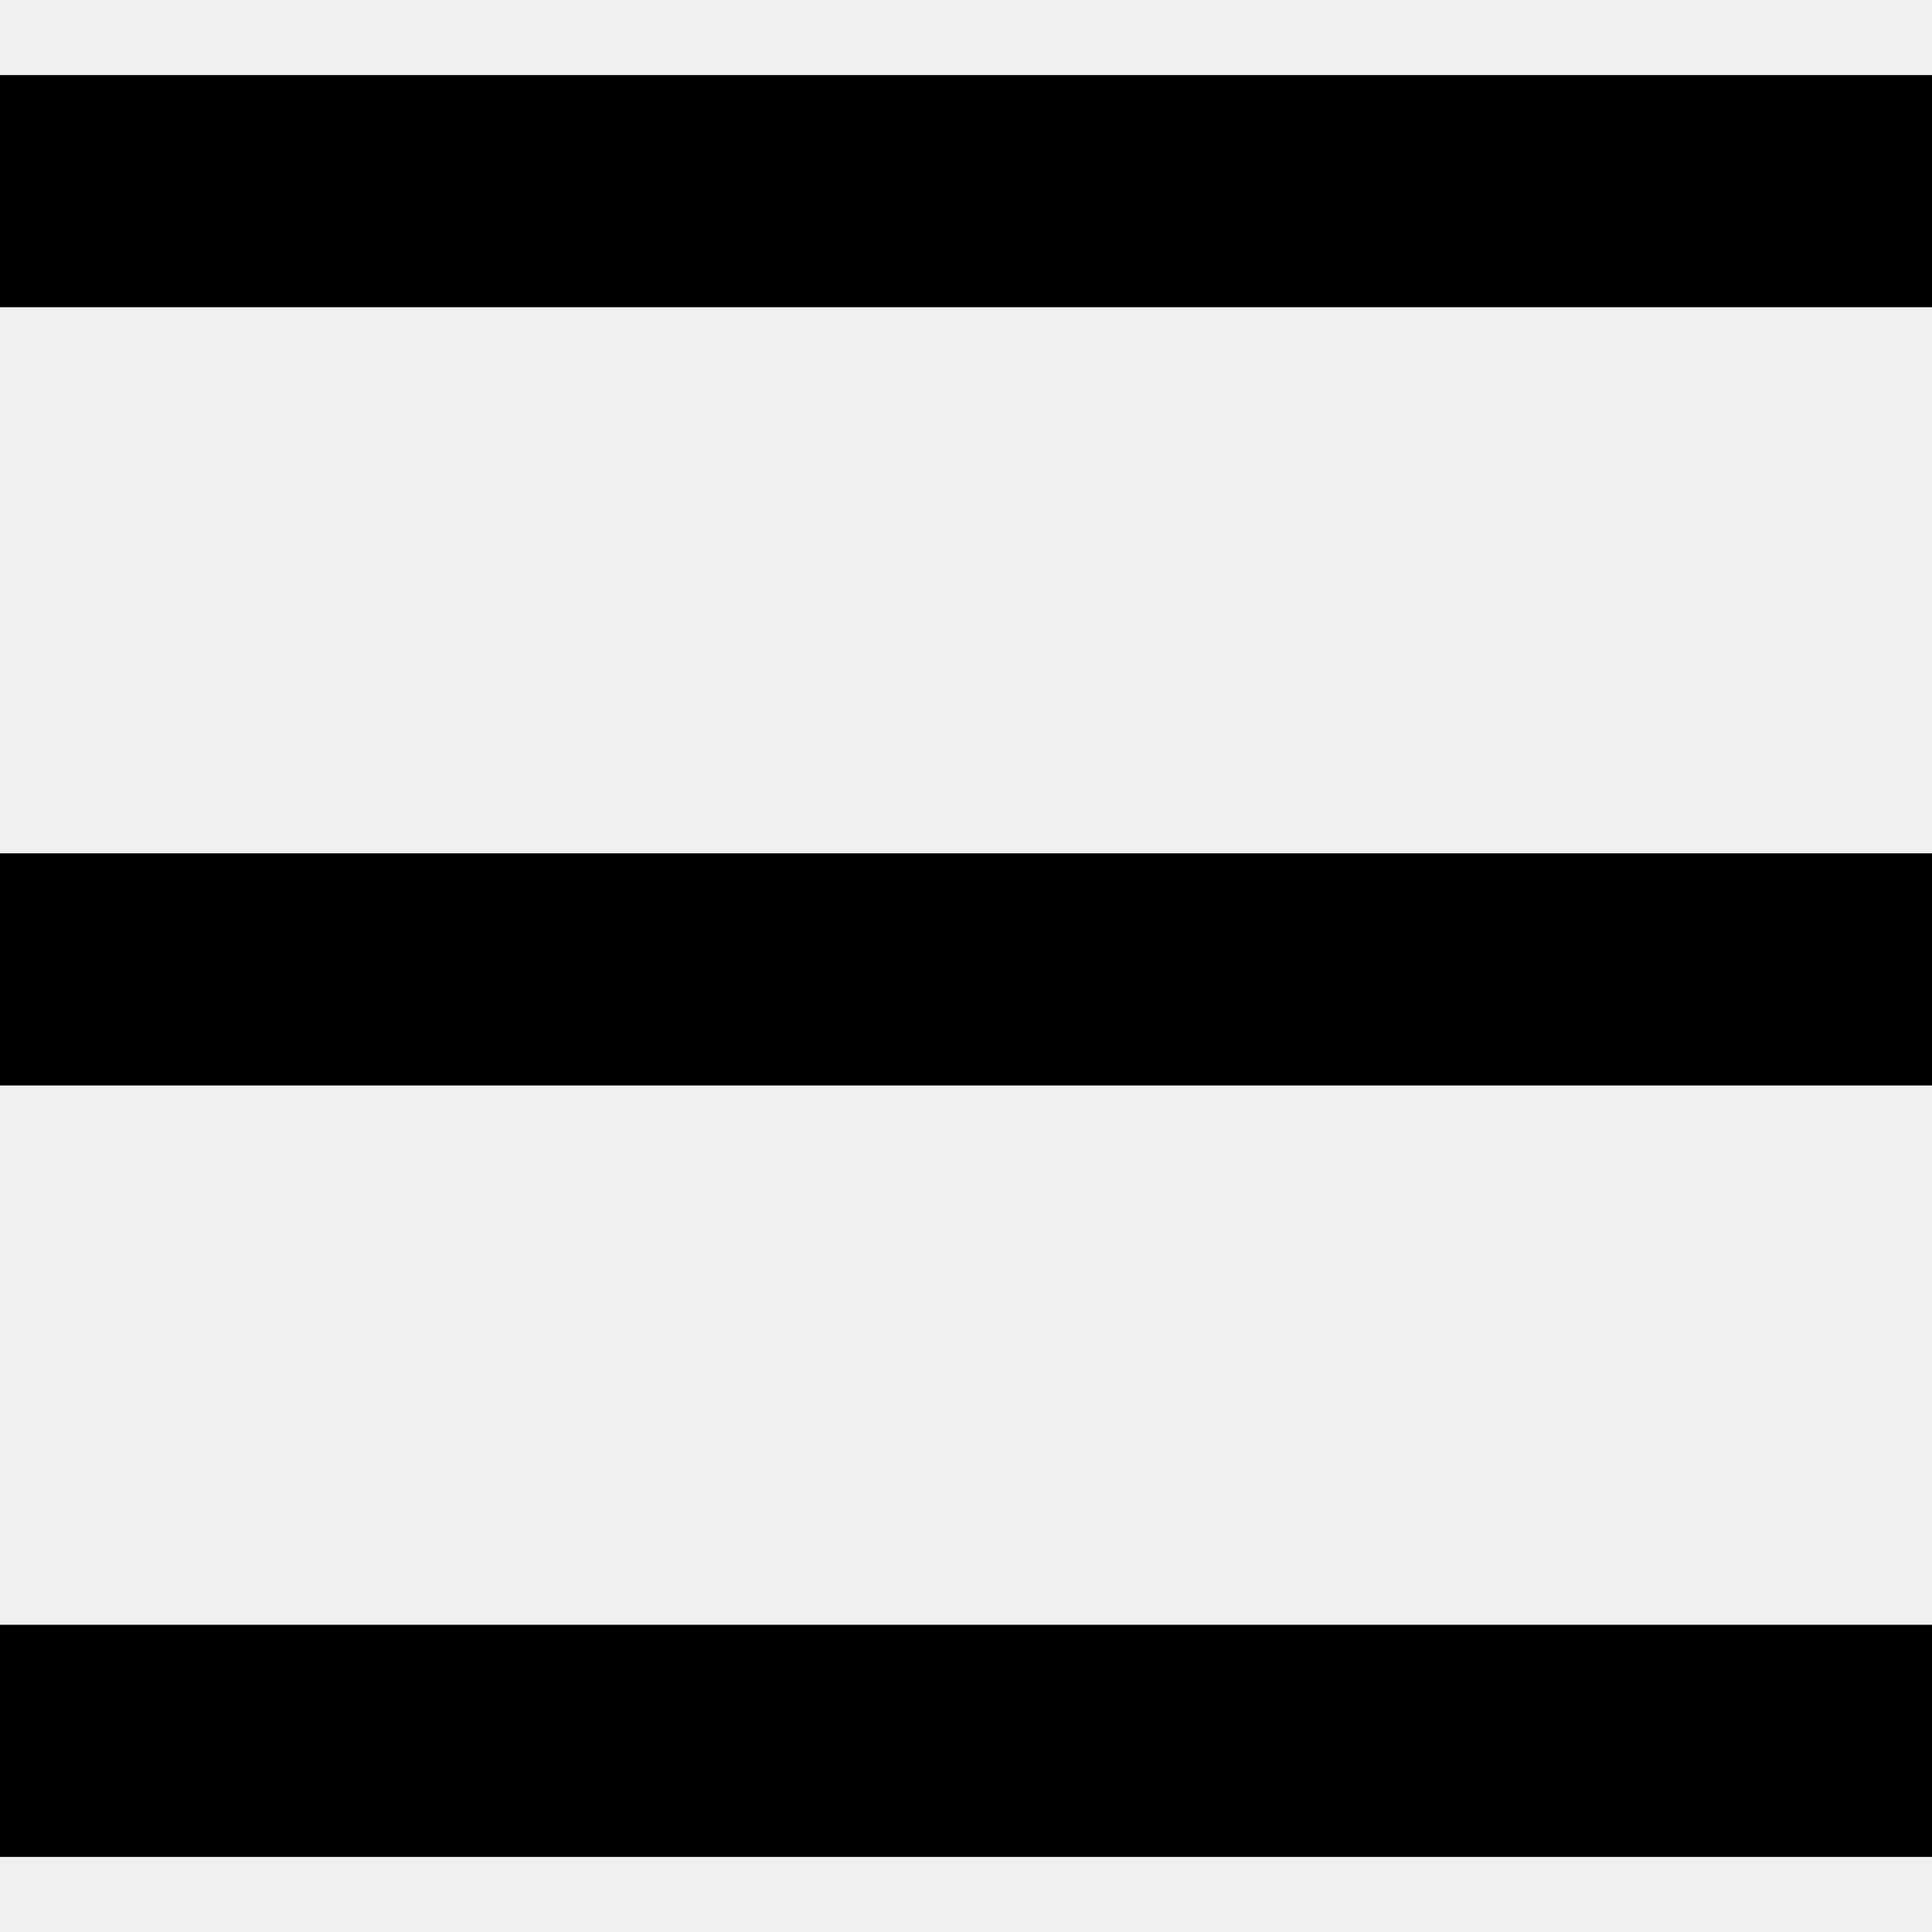
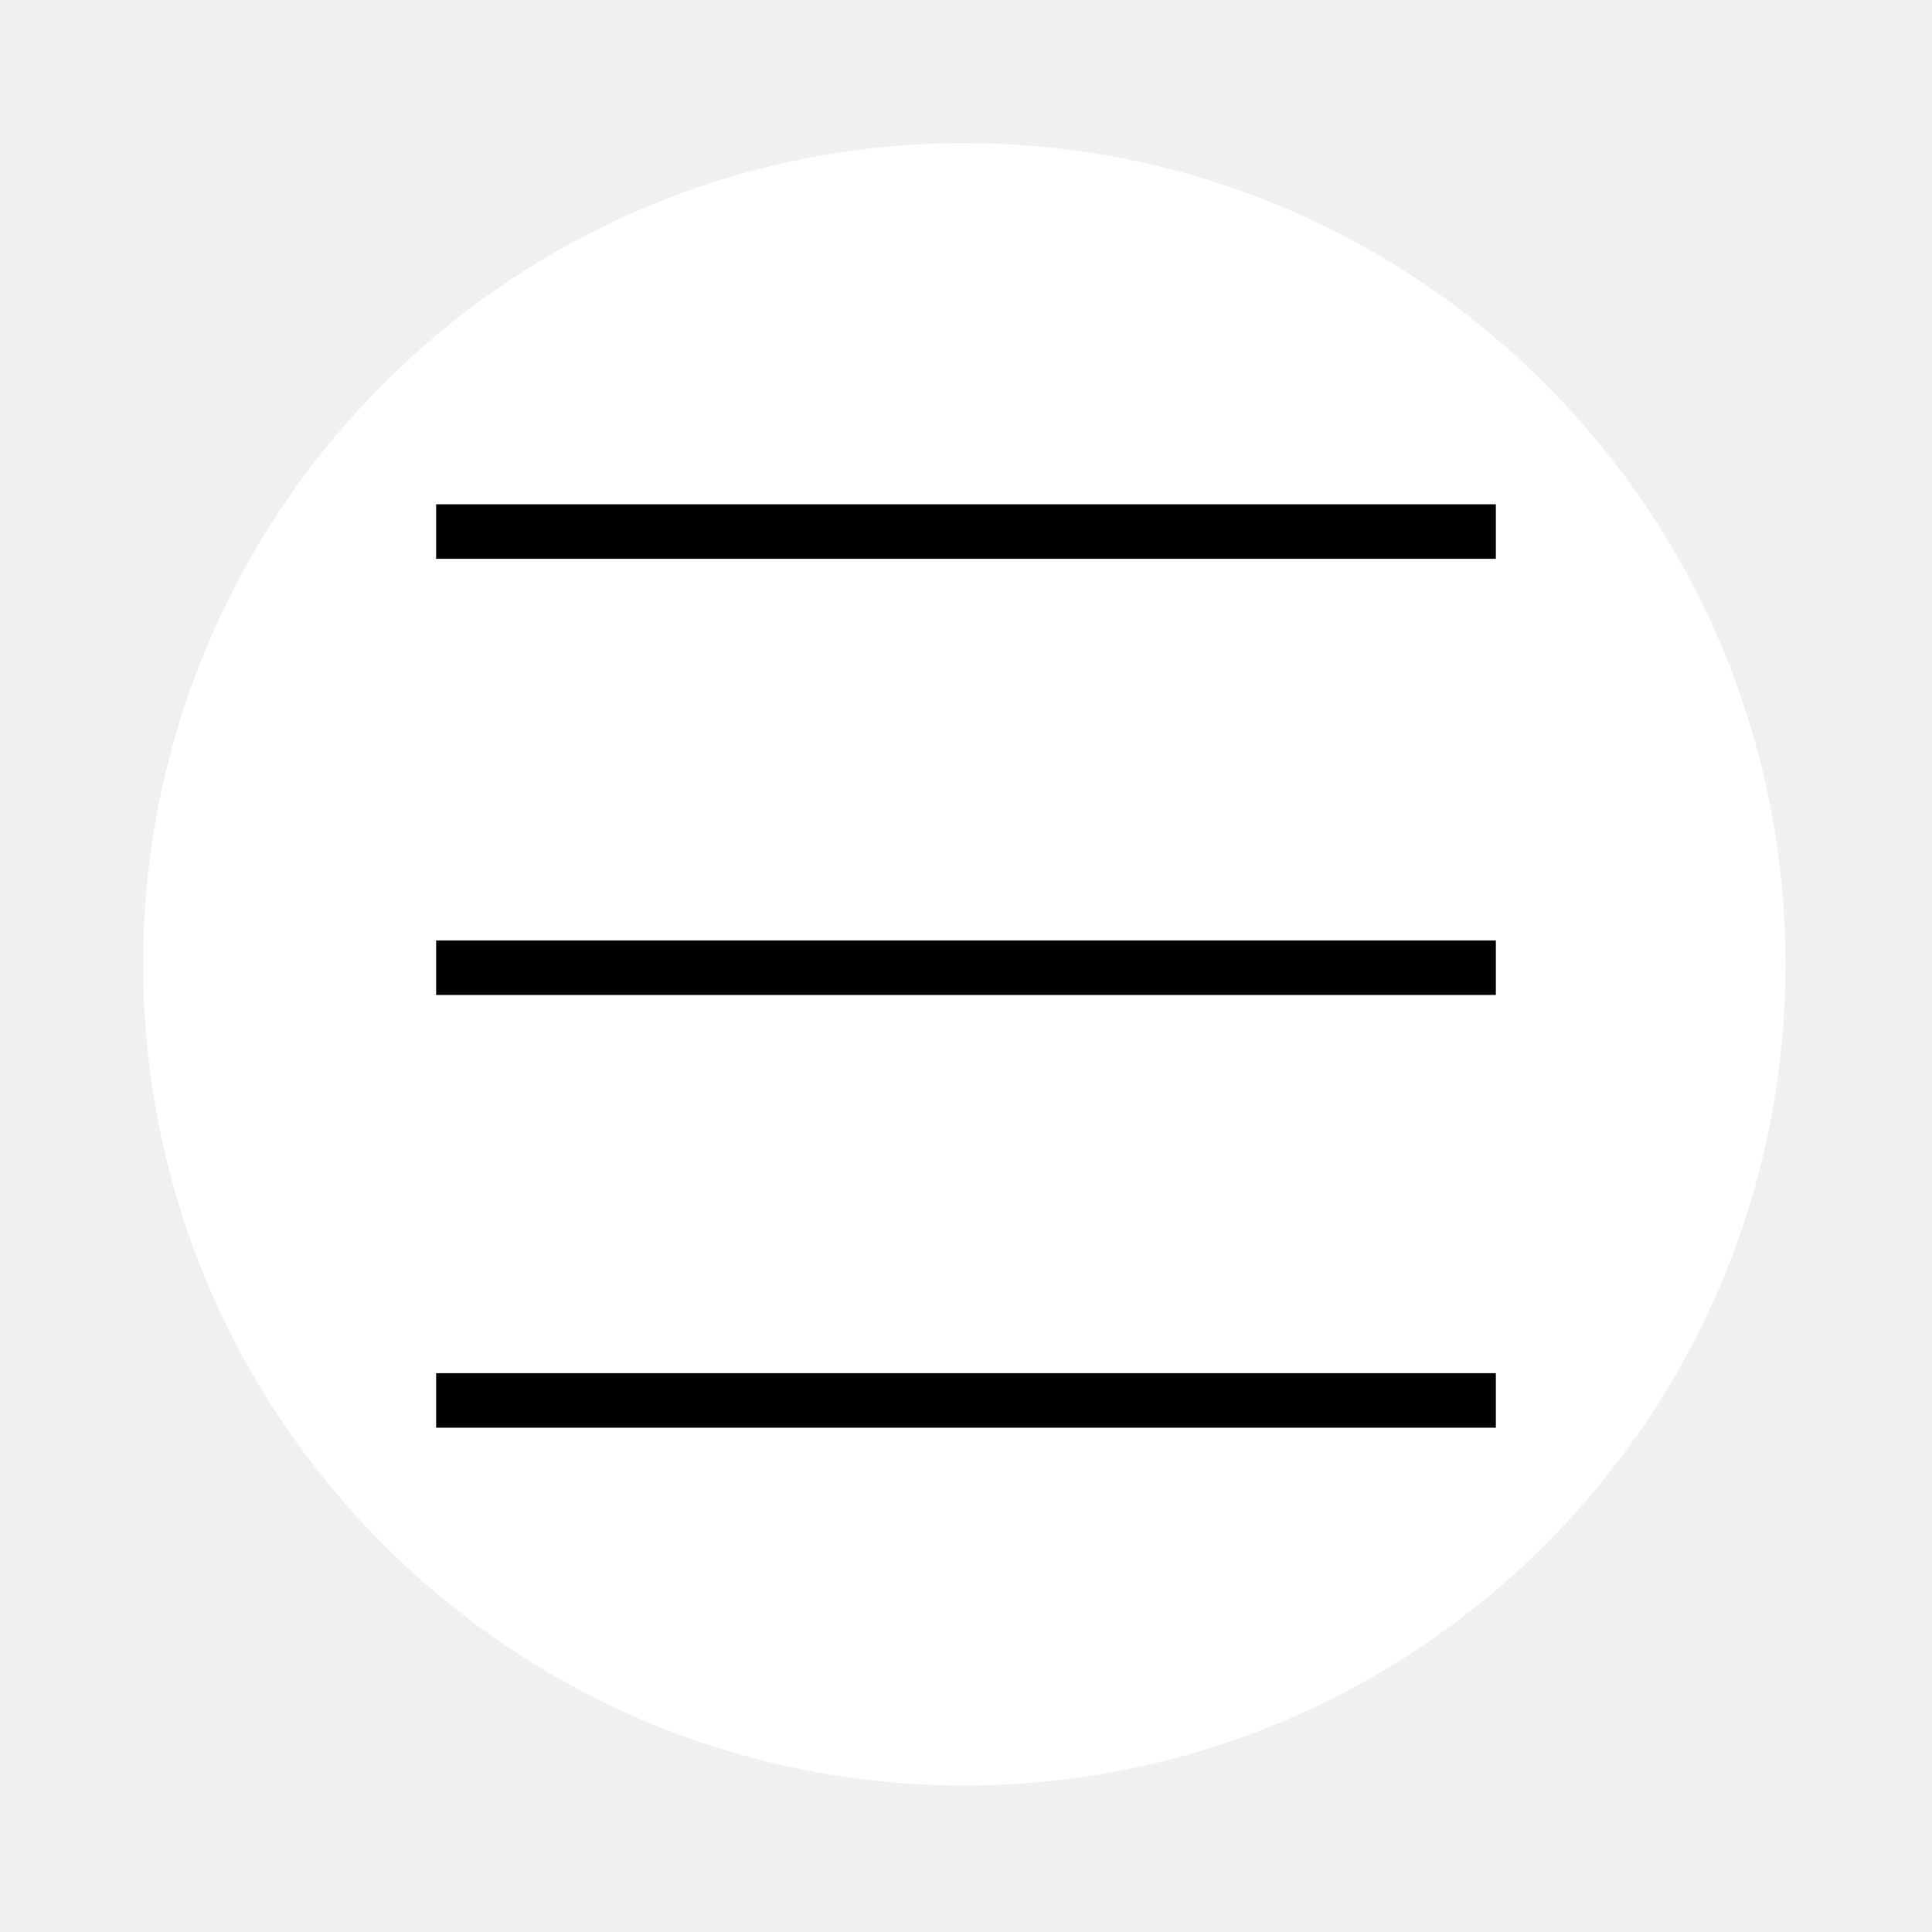
- <svg xmlns="http://www.w3.org/2000/svg" version="1.1" id="Layer_1" x="0px" y="0px" viewBox="0 0 28.3 28.3" style="enable-background:new 0 0 28.3 28.3;" xml:space="preserve">
+ <svg xmlns="http://www.w3.org/2000/svg" version="1.1" id="Layer_1" x="0px" y="0px" viewBox="0 0 56.7 56.7" style="enable-background:new 0 0 56.7 56.7;" xml:space="preserve">
  <style type="text/css">
- 	.st0{fill:none;stroke:#000000;stroke-width:3.4;stroke-miterlimit:10;}
+ 	.st0{fill:#FFFFFF;}
+ 	.st1{fill:none;stroke:#000000;stroke-width:1.6;stroke-miterlimit:10;}
</style>
+   <circle class="st0" cx="28.3" cy="28.3" r="24.1" />
  <g>
-     <line class="st0" x1="0" y1="2.8" x2="28.3" y2="2.8" />
-     <line class="st0" x1="0" y1="14.2" x2="28.3" y2="14.2" />
-     <line class="st0" x1="0" y1="25.5" x2="28.3" y2="25.5" />
+     <line class="st1" x1="12.8" y1="15.6" x2="43.9" y2="15.6" />
+     <line class="st1" x1="12.8" y1="28.4" x2="43.9" y2="28.4" />
+     <line class="st1" x1="12.8" y1="41.1" x2="43.9" y2="41.1" />
  </g>
</svg>
